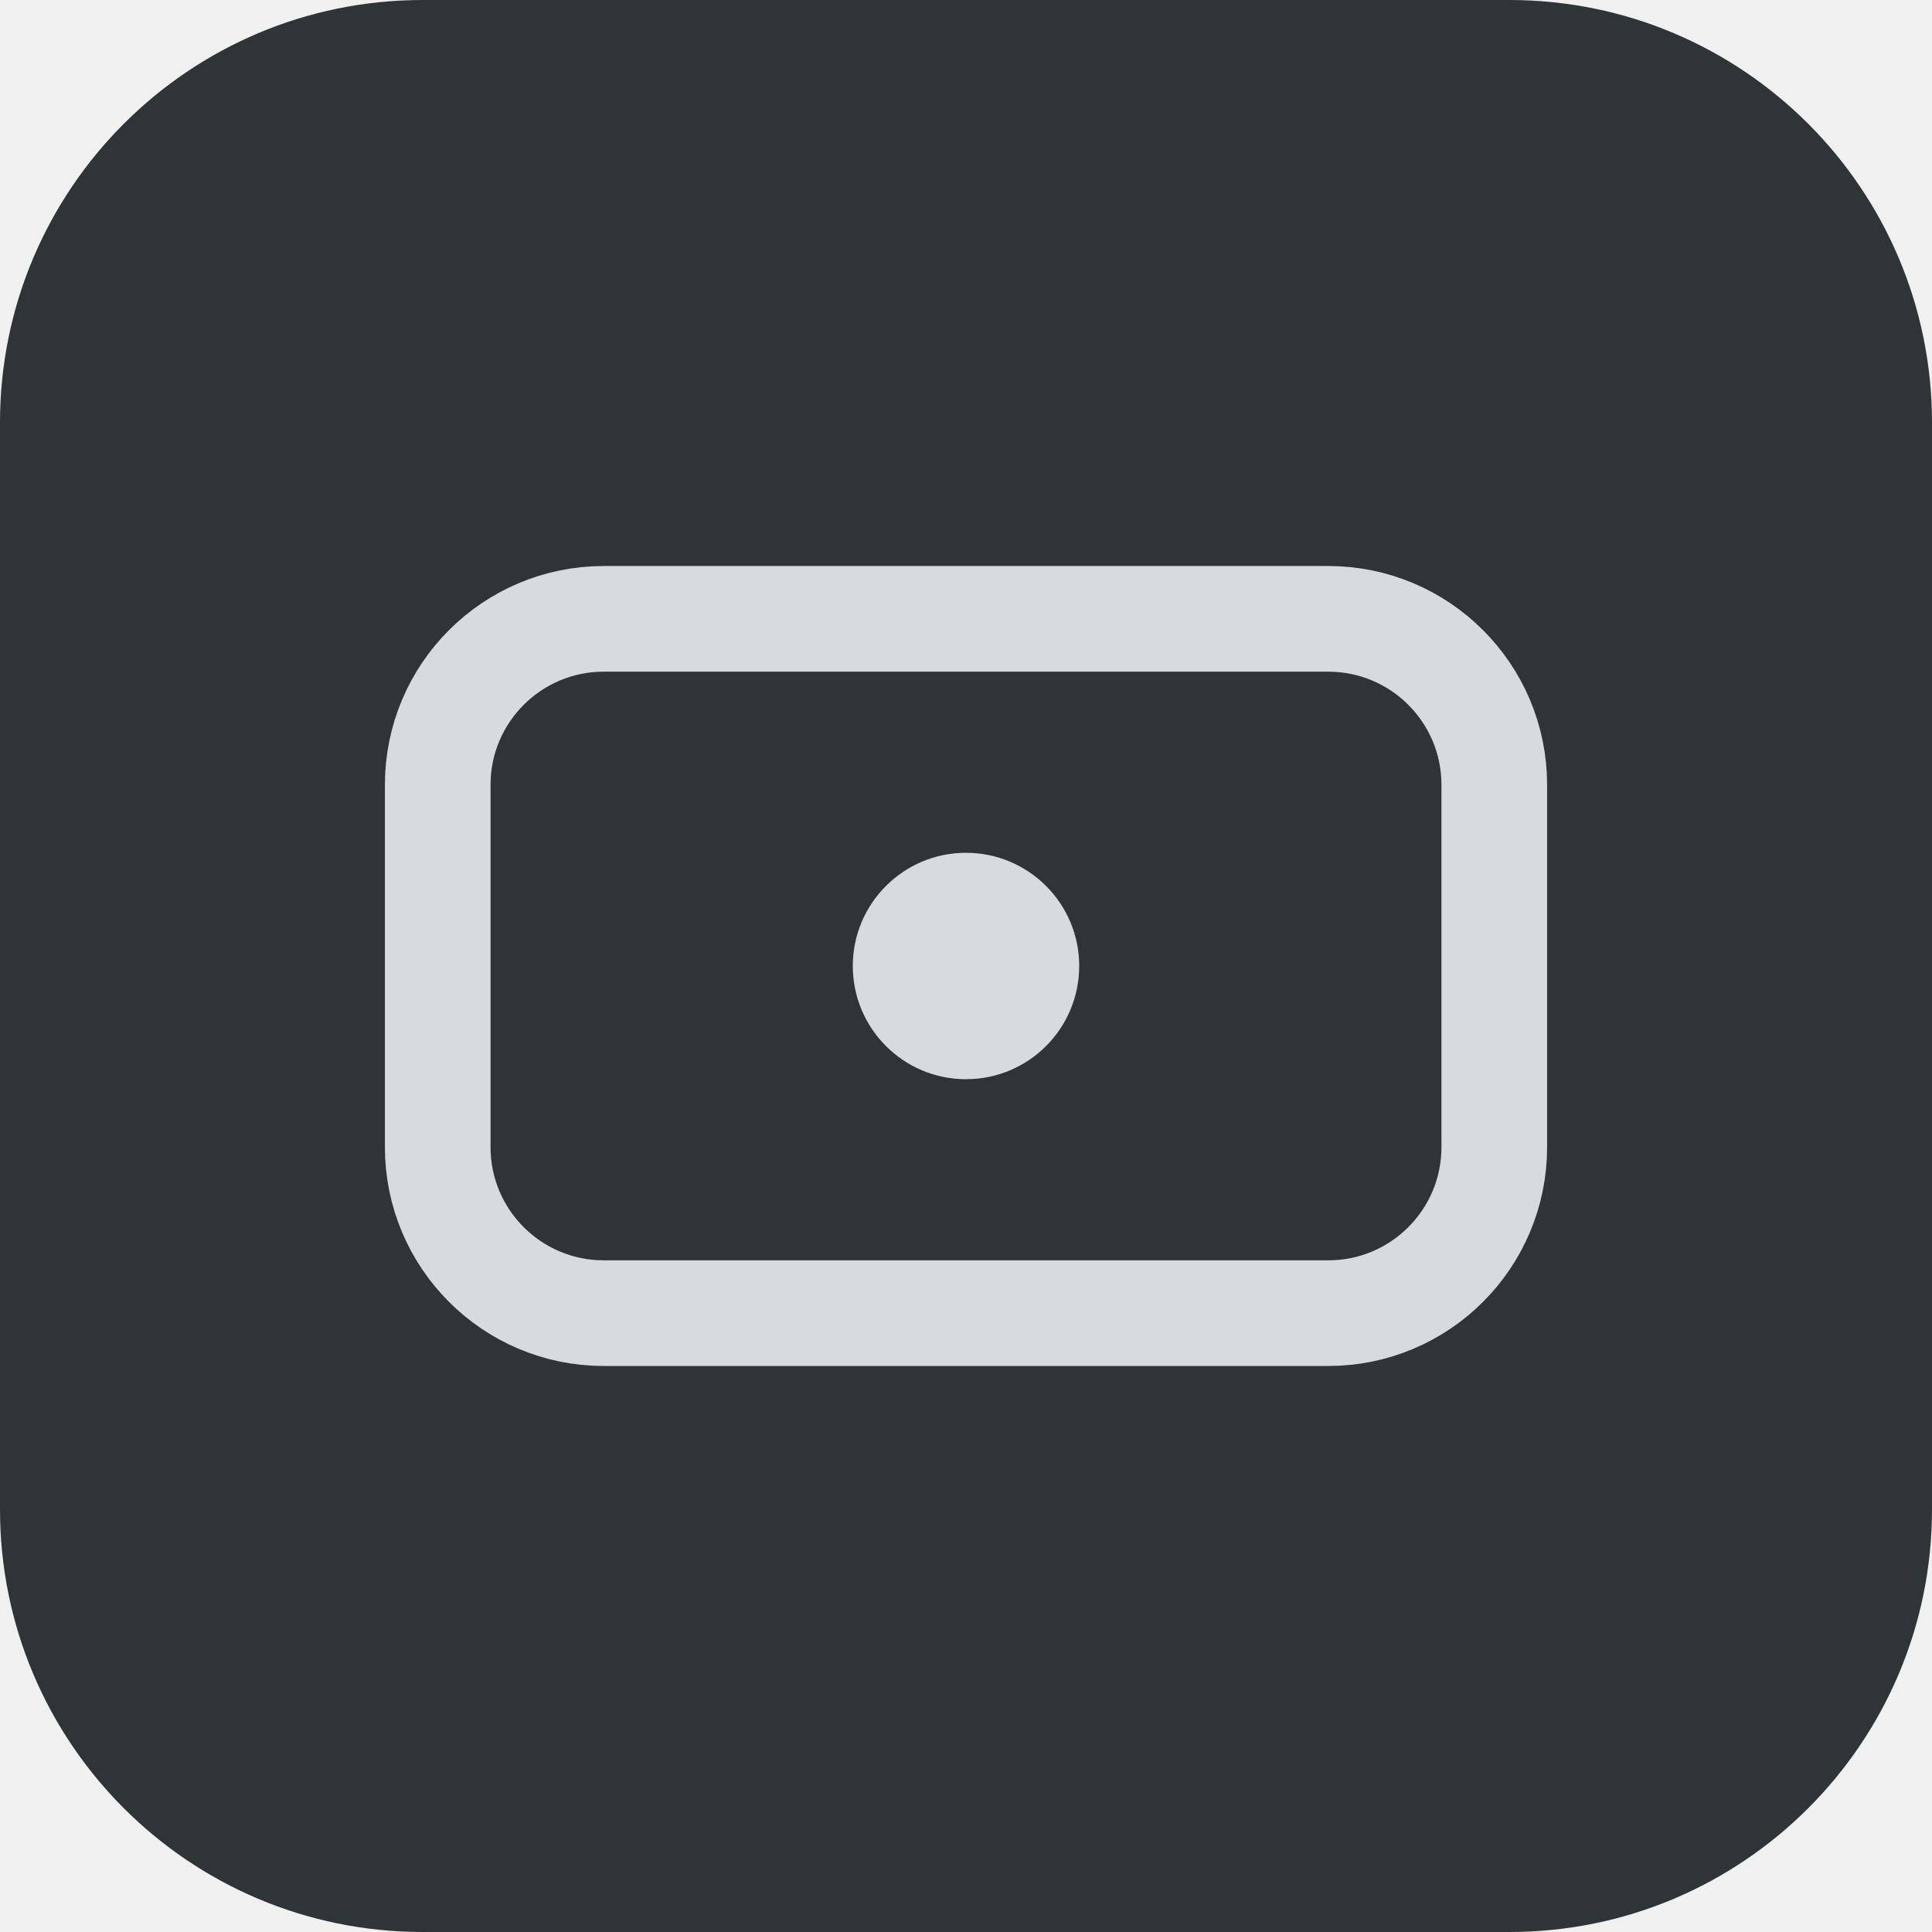
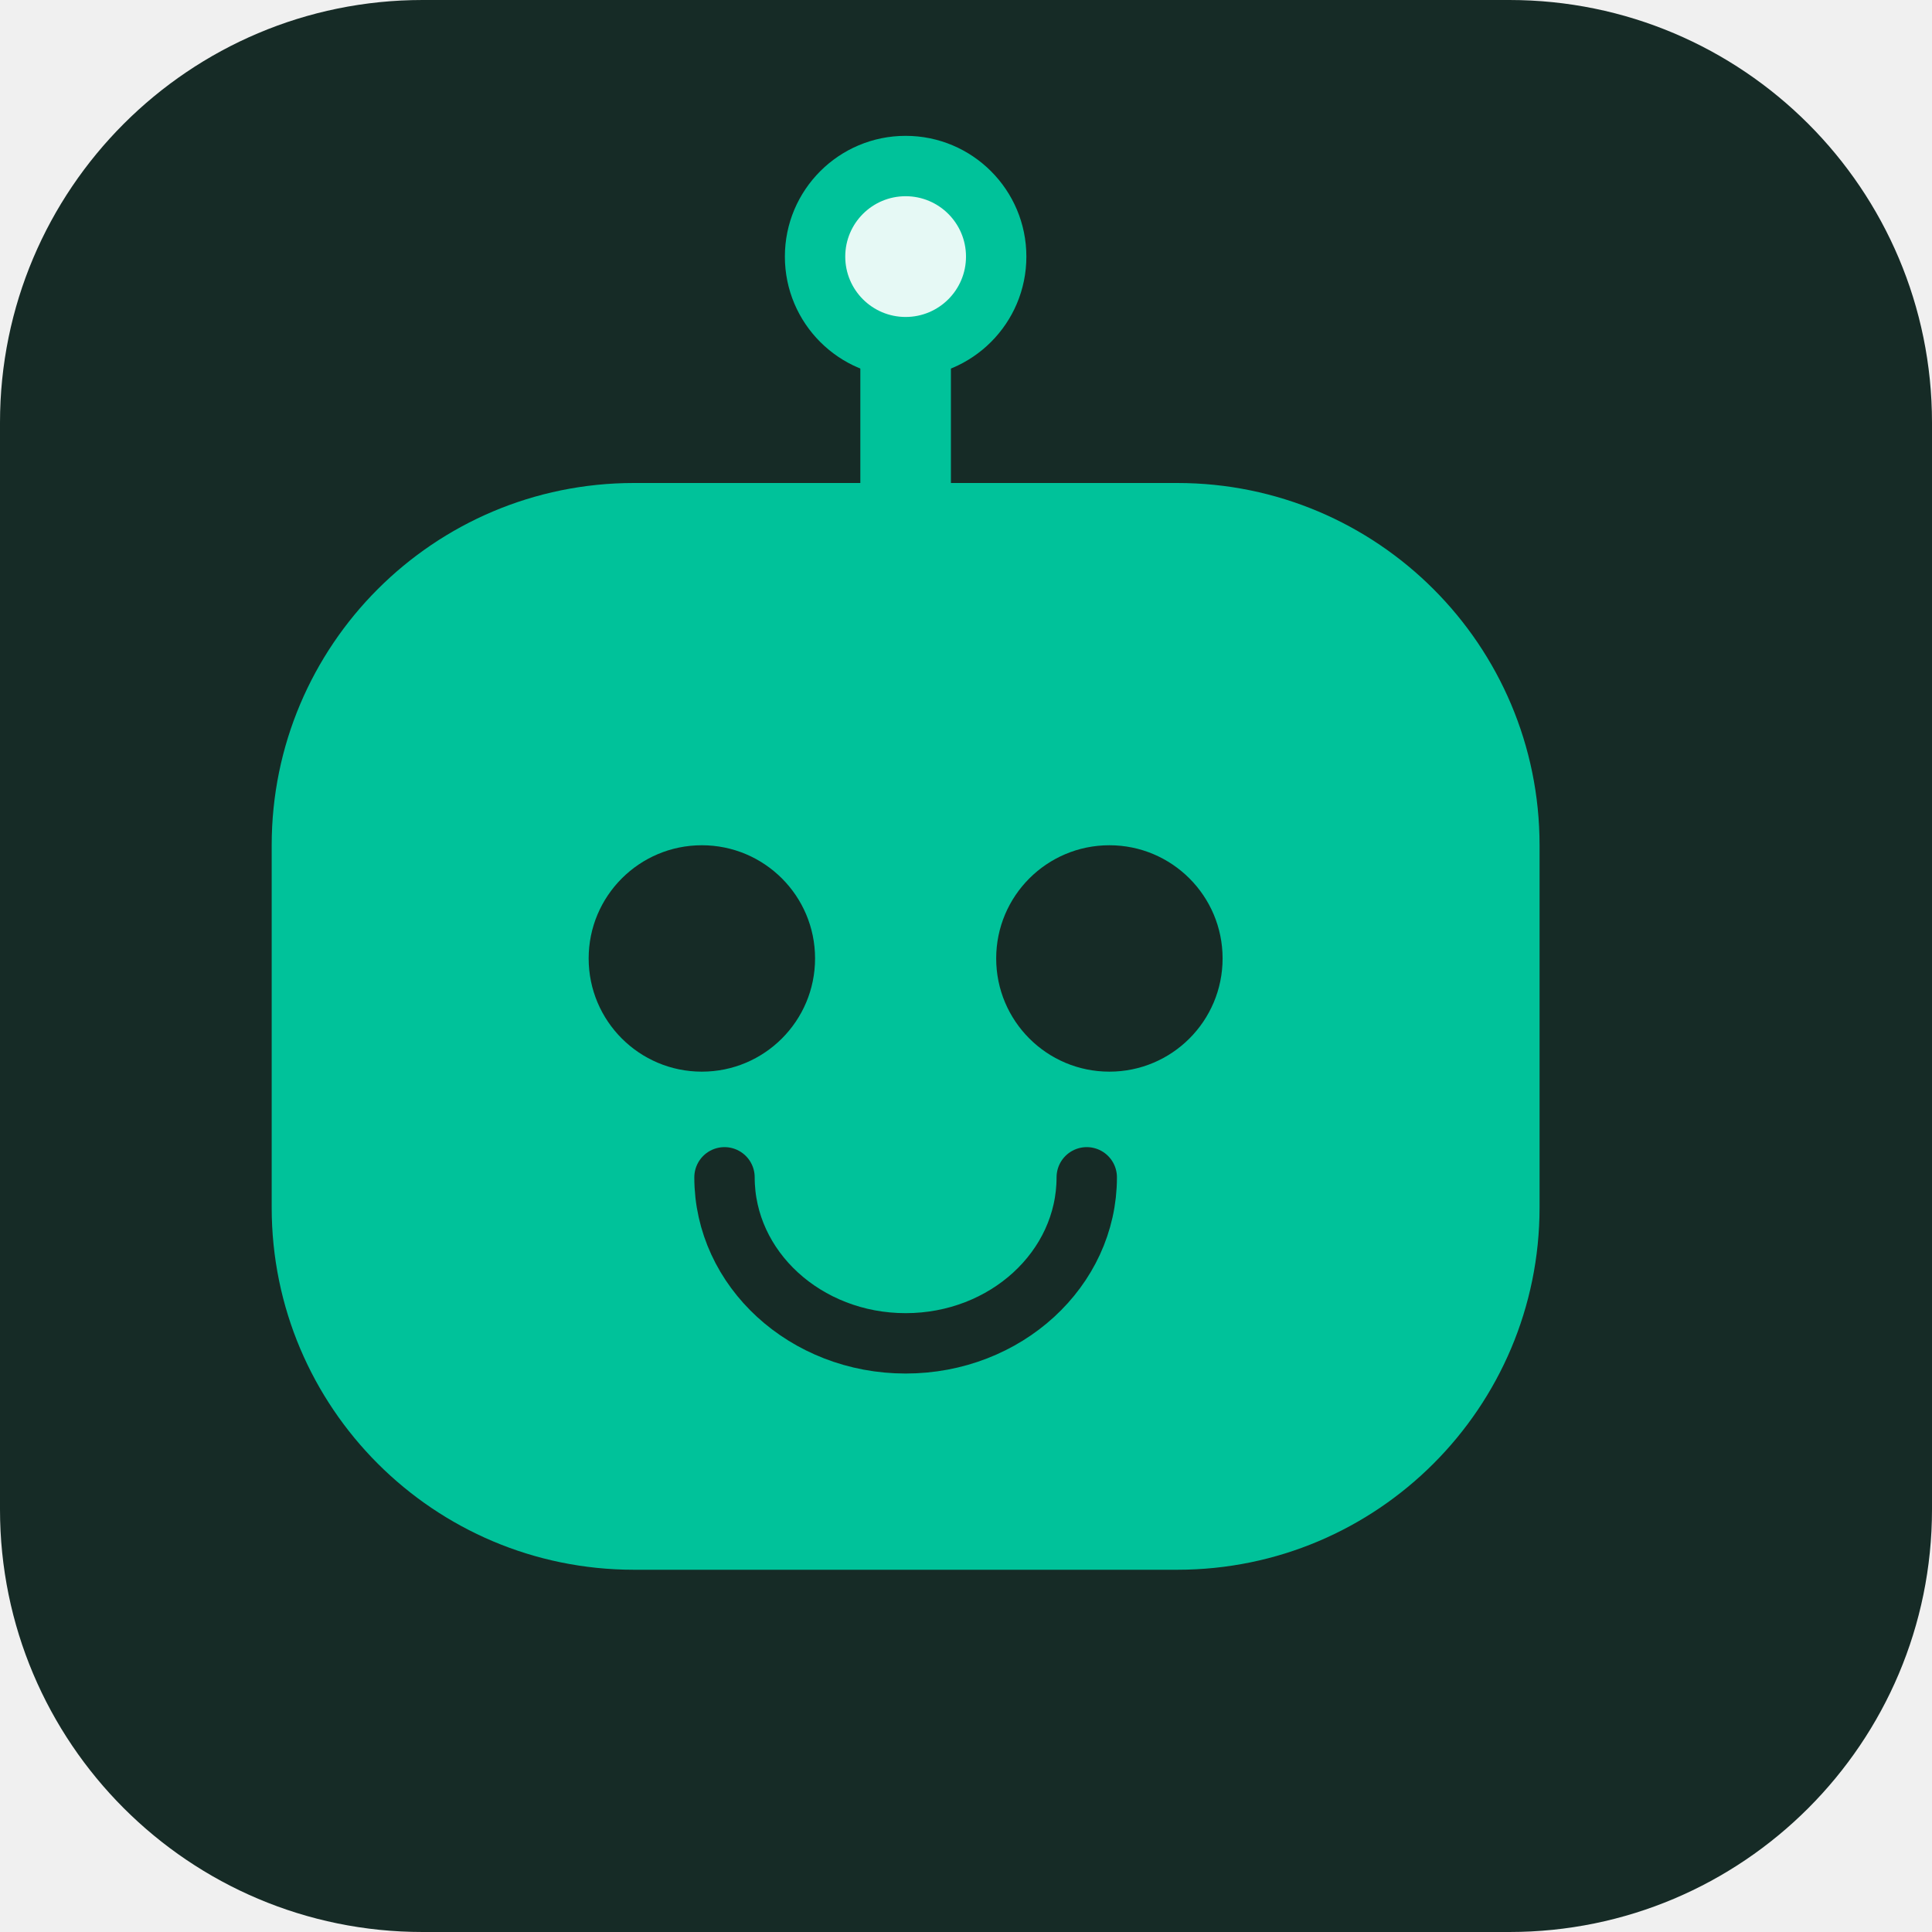
<svg xmlns="http://www.w3.org/2000/svg" width="256" height="256" viewBox="0 0 256 256">
-   <rect width="256" height="256" rx="56" fill="#2f3437" />
-   <rect x="58" y="82" width="140" height="92" rx="22" fill="none" stroke="#d7dbdd" stroke-width="14" />
-   <circle cx="128" cy="128" r="15" fill="#d7dbdd" />
+   <rect width="256" height="256" rx="56" fill="#162b26" />
+   <rect x="36" y="64" width="168" height="144" rx="48" fill="#00c29a" />
+   <ellipse cx="93" cy="127" rx="15" ry="15" fill="#162b26" />
+   <ellipse cx="147" cy="127" rx="15" ry="15" fill="#162b26" />
+   <path d="M 96 156 A 24 22 0 0 0 144 156" fill="none" stroke="#162b26" stroke-width="8" stroke-linecap="round" />
+   <line x1="120" y1="64" x2="120" y2="34" stroke="#00c29a" stroke-width="12" />
+   <circle cx="120" cy="34" r="16" fill="#00c29a" />
+   <circle cx="120" cy="34" r="8" fill="#ffffff" fill-opacity="0.9" />
</svg>
